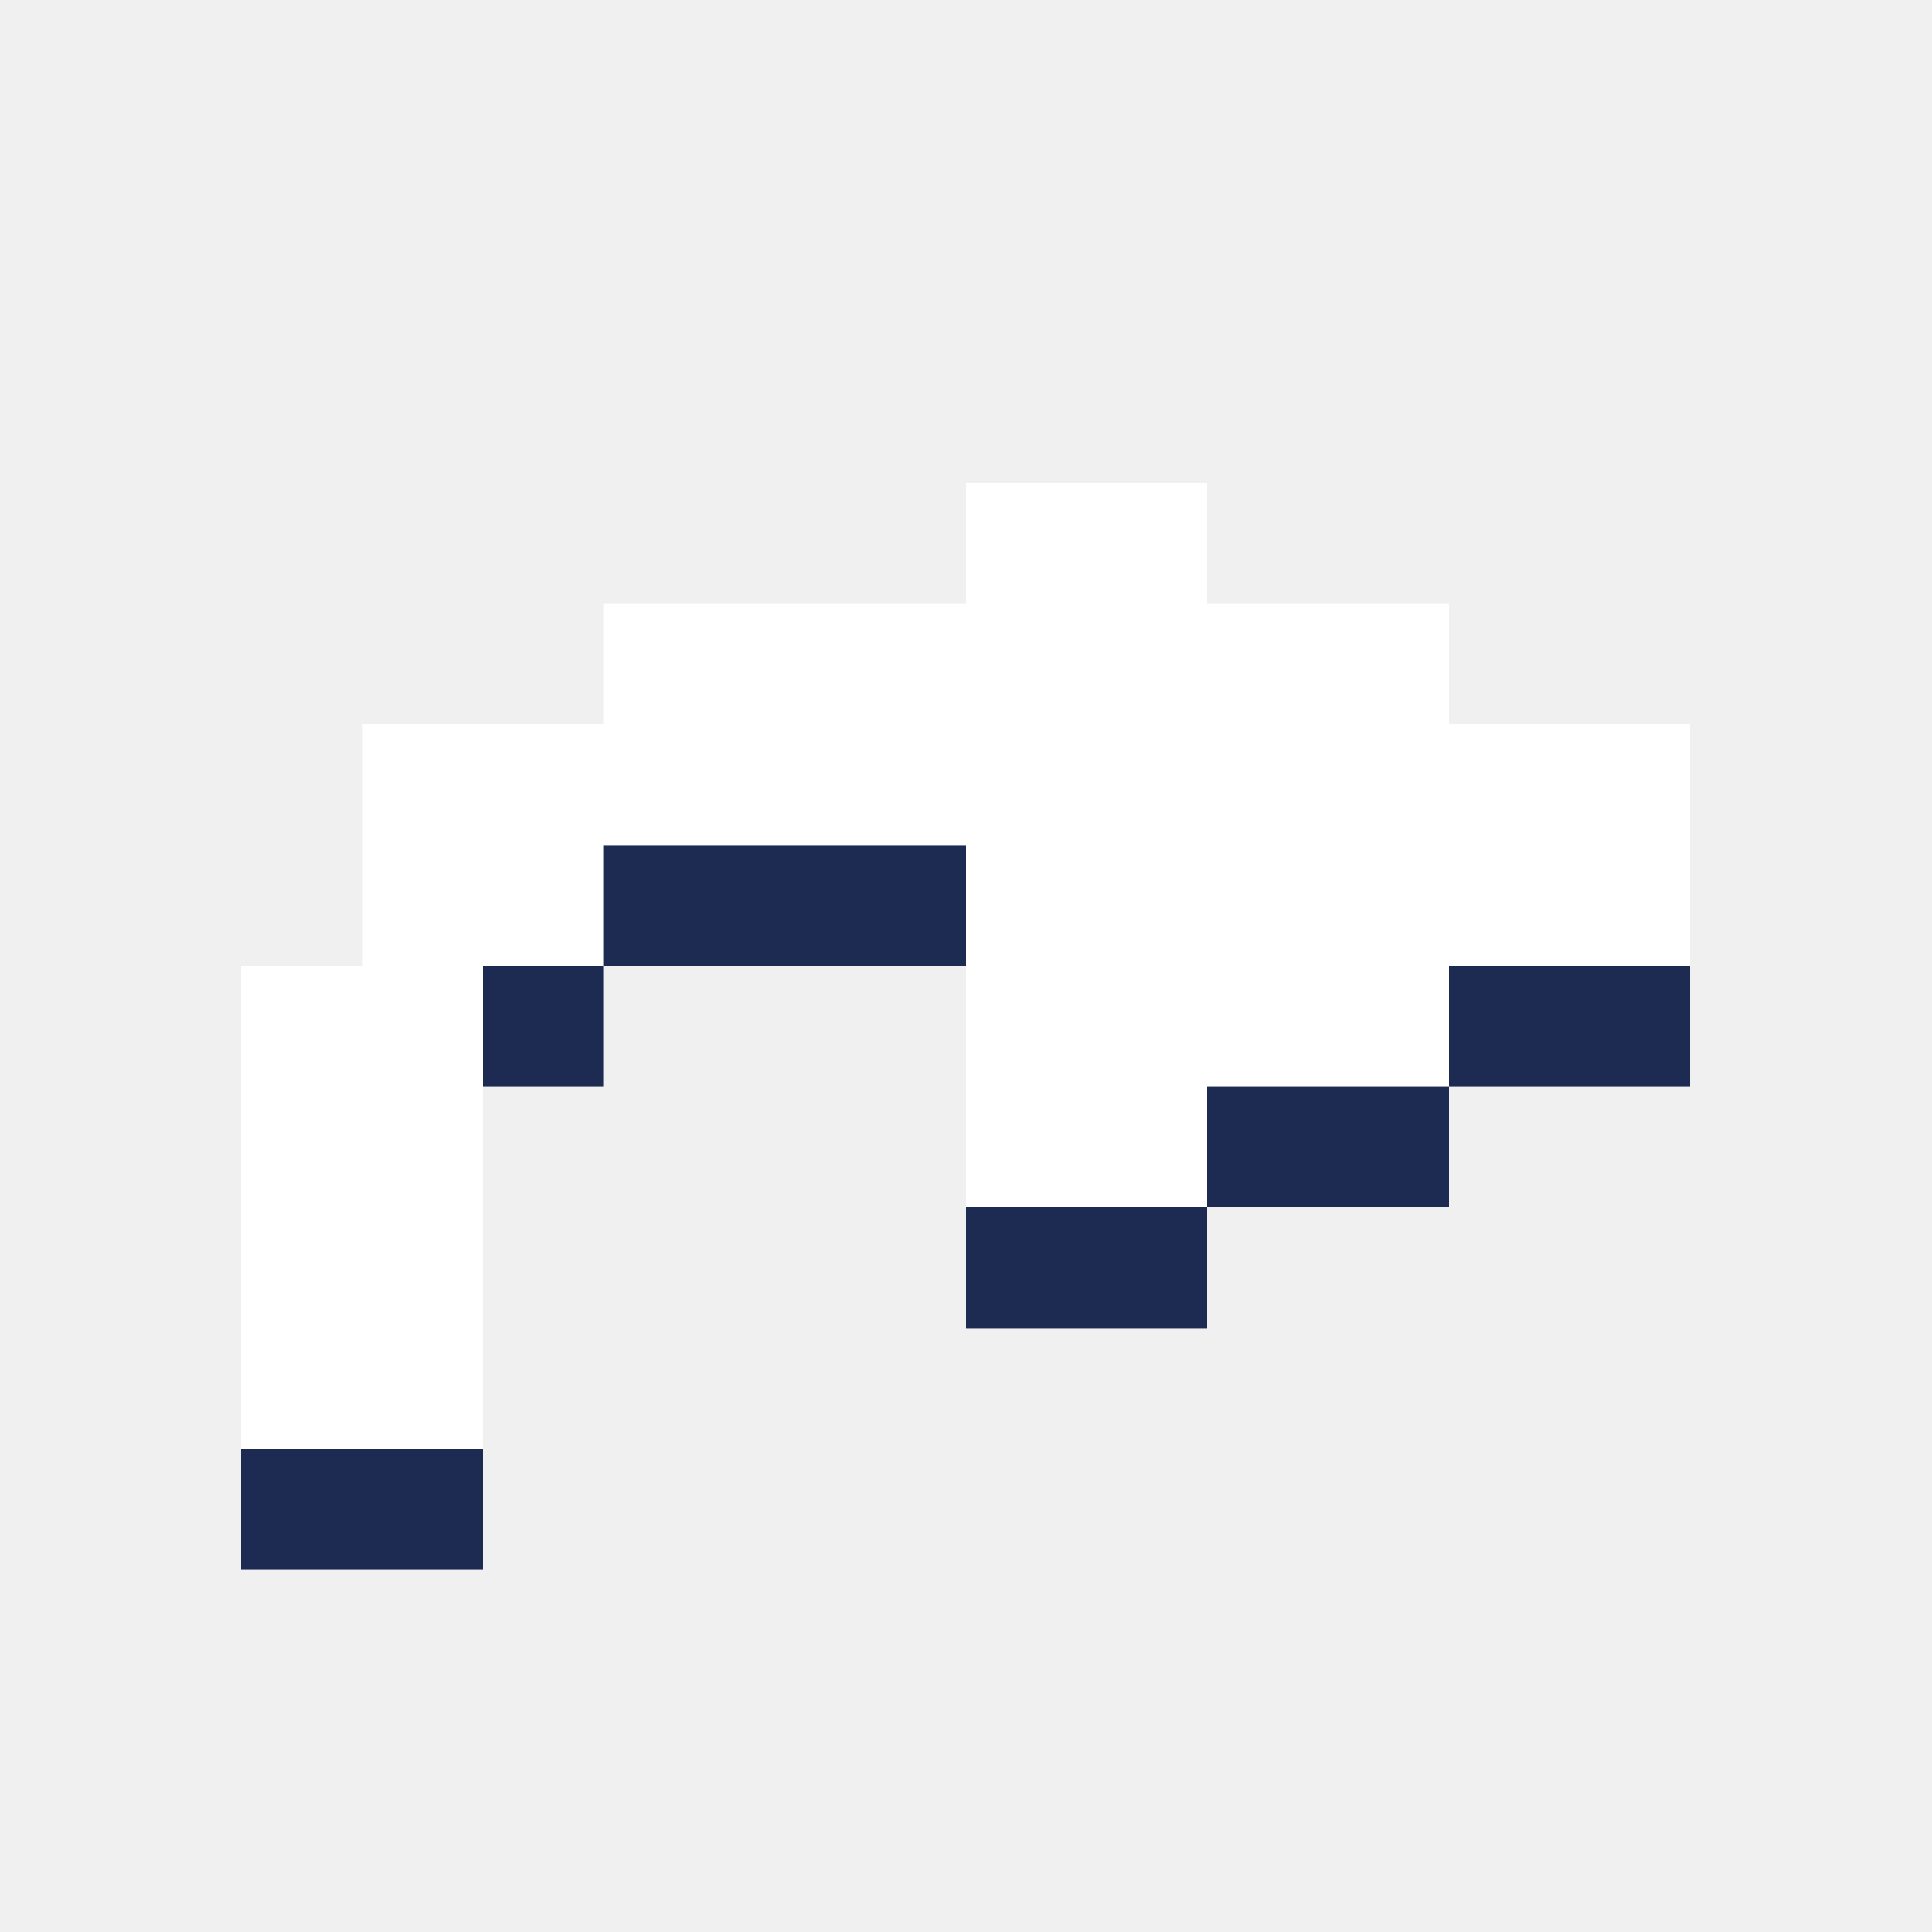
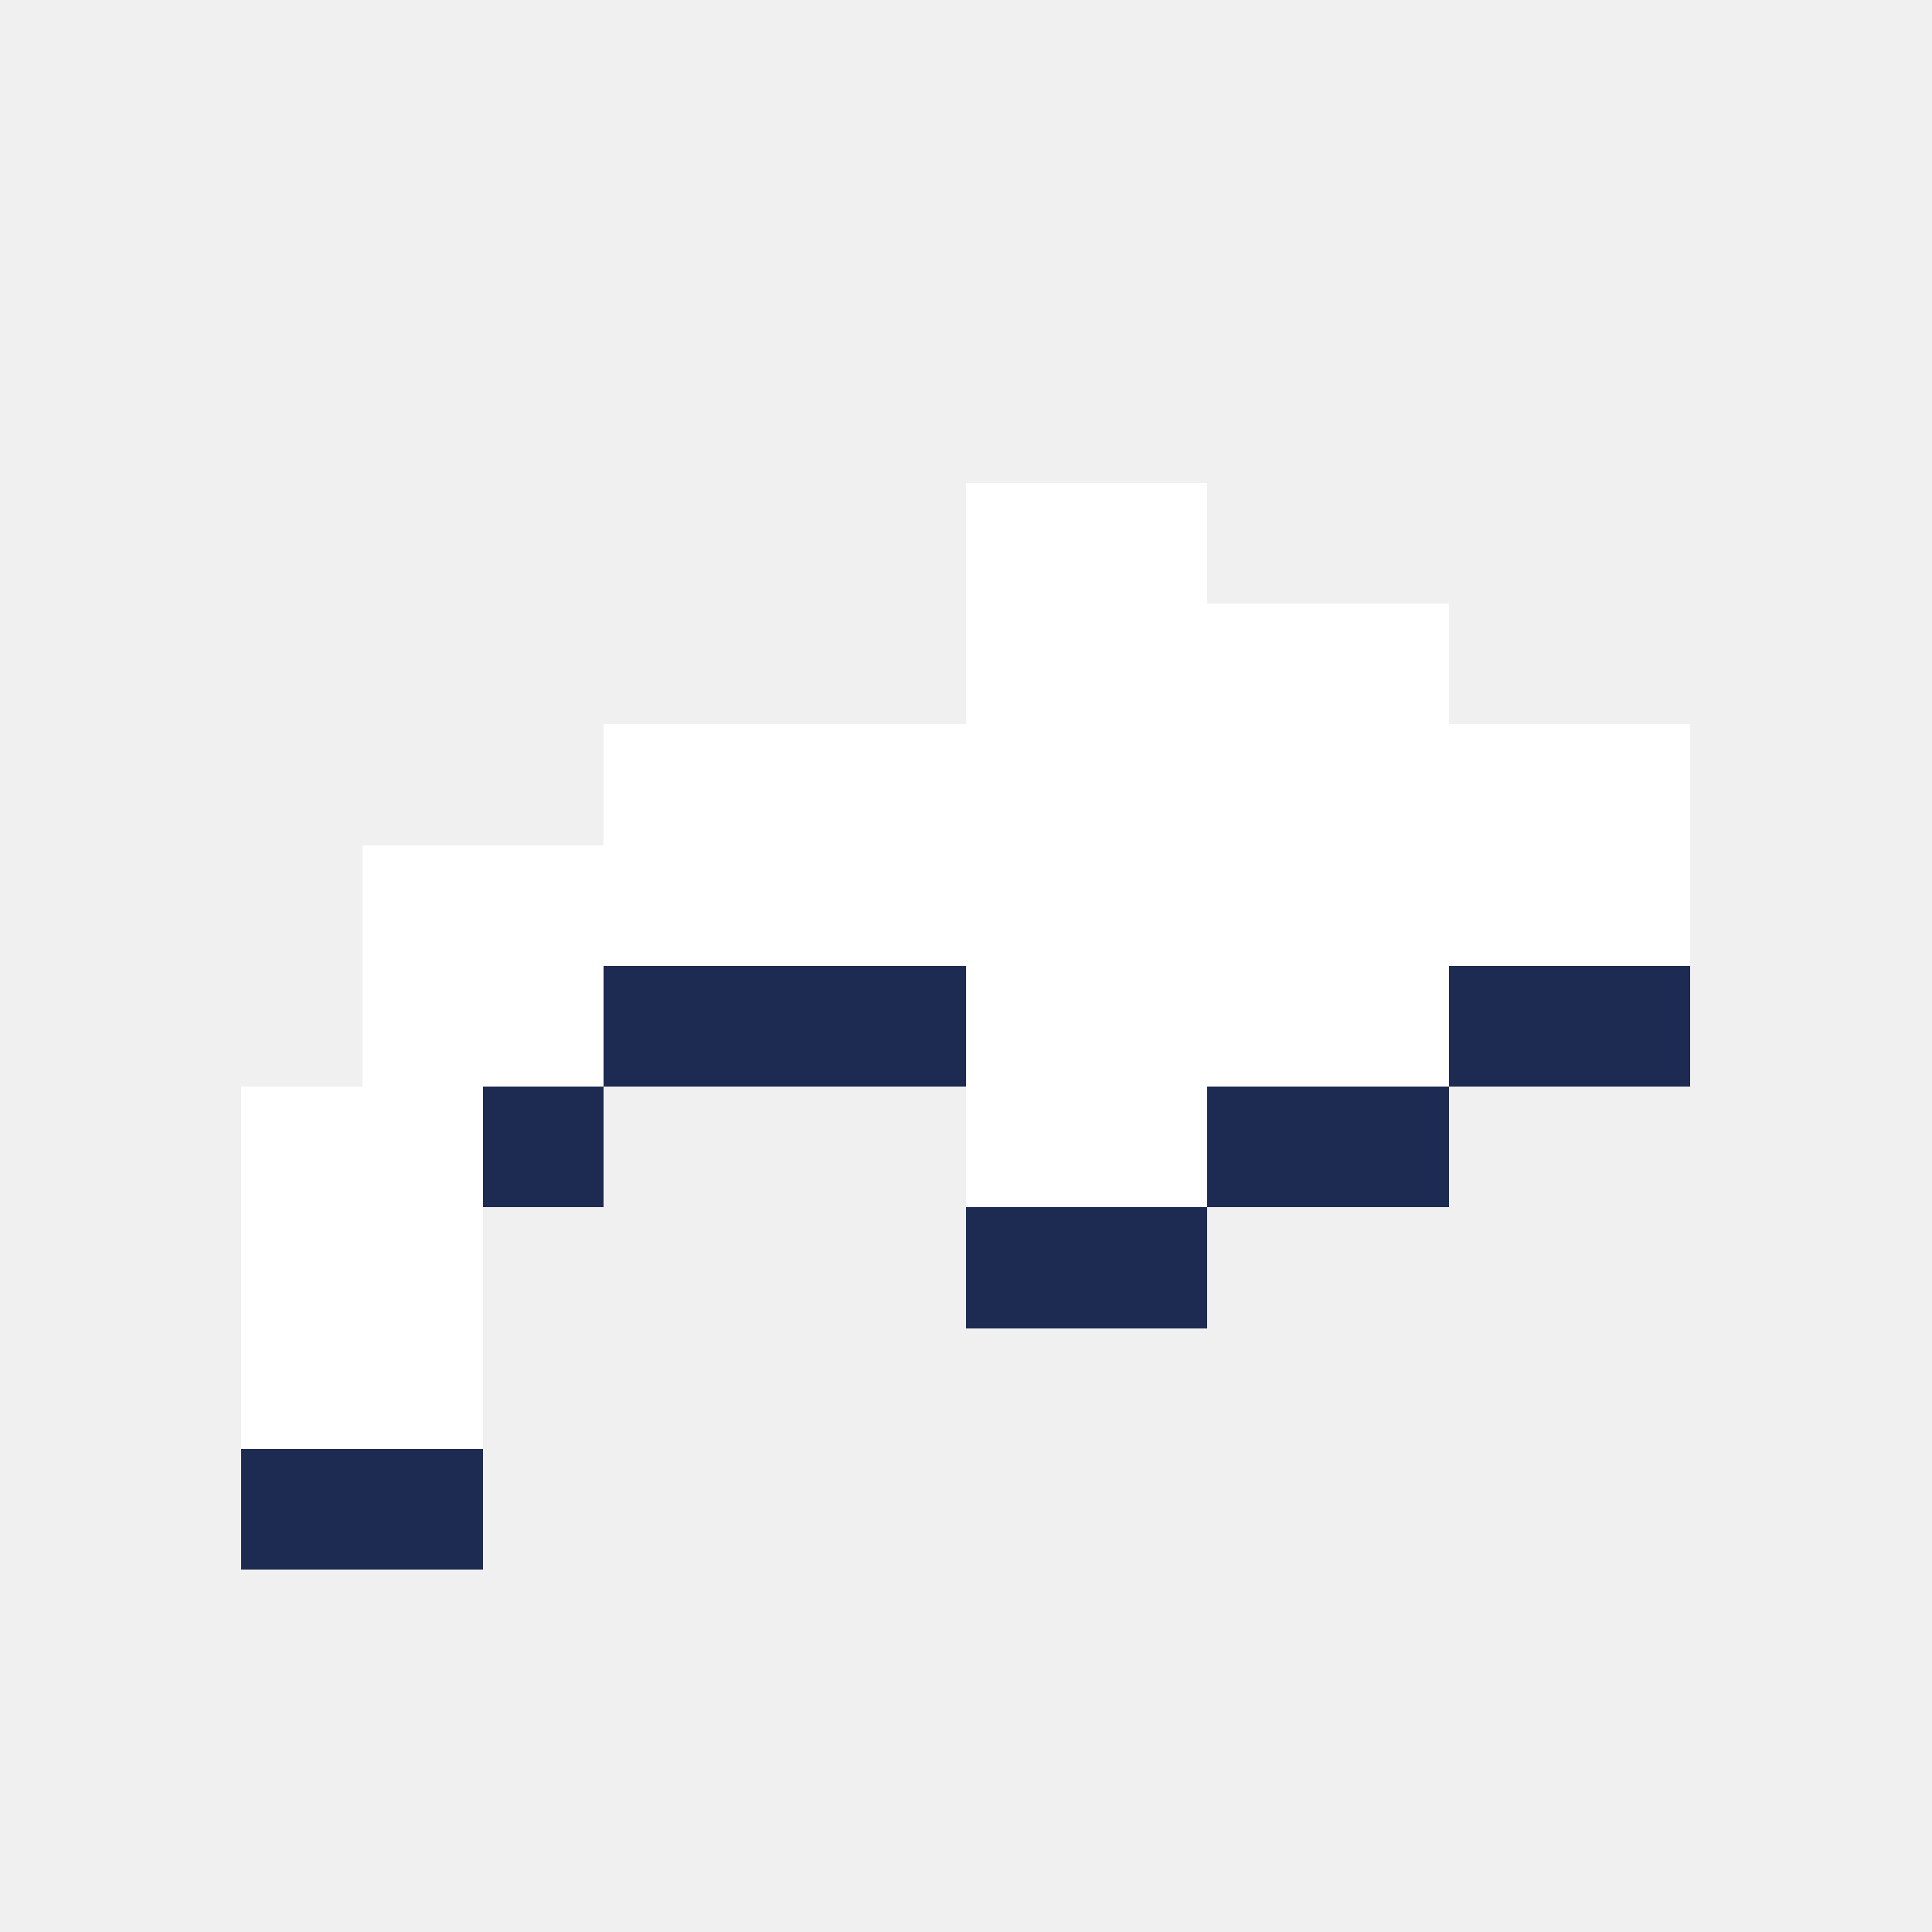
<svg xmlns="http://www.w3.org/2000/svg" viewBox="0 0 16 16" width="128" height="128" shape-rendering="crispEdges">
  <g transform="translate(0, 1)">
    <g fill="#1d2b53" transform="translate(0, 1)">
      <rect x="12" y="5" width="2" height="2" />
      <rect x="10" y="4" width="2" height="4" />
      <rect x="8" y="3" width="2" height="6" />
-       <rect x="5" y="4" width="3" height="2" />
-       <rect x="3" y="5" width="2" height="2" />
-       <rect x="2" y="7" width="2" height="4" />
+       <rect x="5" y="5" width="3" height="2" />
+       <rect x="3" y="6" width="2" height="2" />
+       <rect x="2" y="8" width="2" height="3" />
    </g>
    <g fill="#ffffff">
      <rect x="12" y="5" width="2" height="2" />
      <rect x="10" y="4" width="2" height="4" />
      <rect x="8" y="3" width="2" height="6" />
-       <rect x="5" y="4" width="3" height="2" />
-       <rect x="3" y="5" width="2" height="2" />
-       <rect x="2" y="7" width="2" height="4" />
+       <rect x="5" y="5" width="3" height="2" />
+       <rect x="3" y="6" width="2" height="2" />
+       <rect x="2" y="8" width="2" height="3" />
    </g>
  </g>
</svg>
